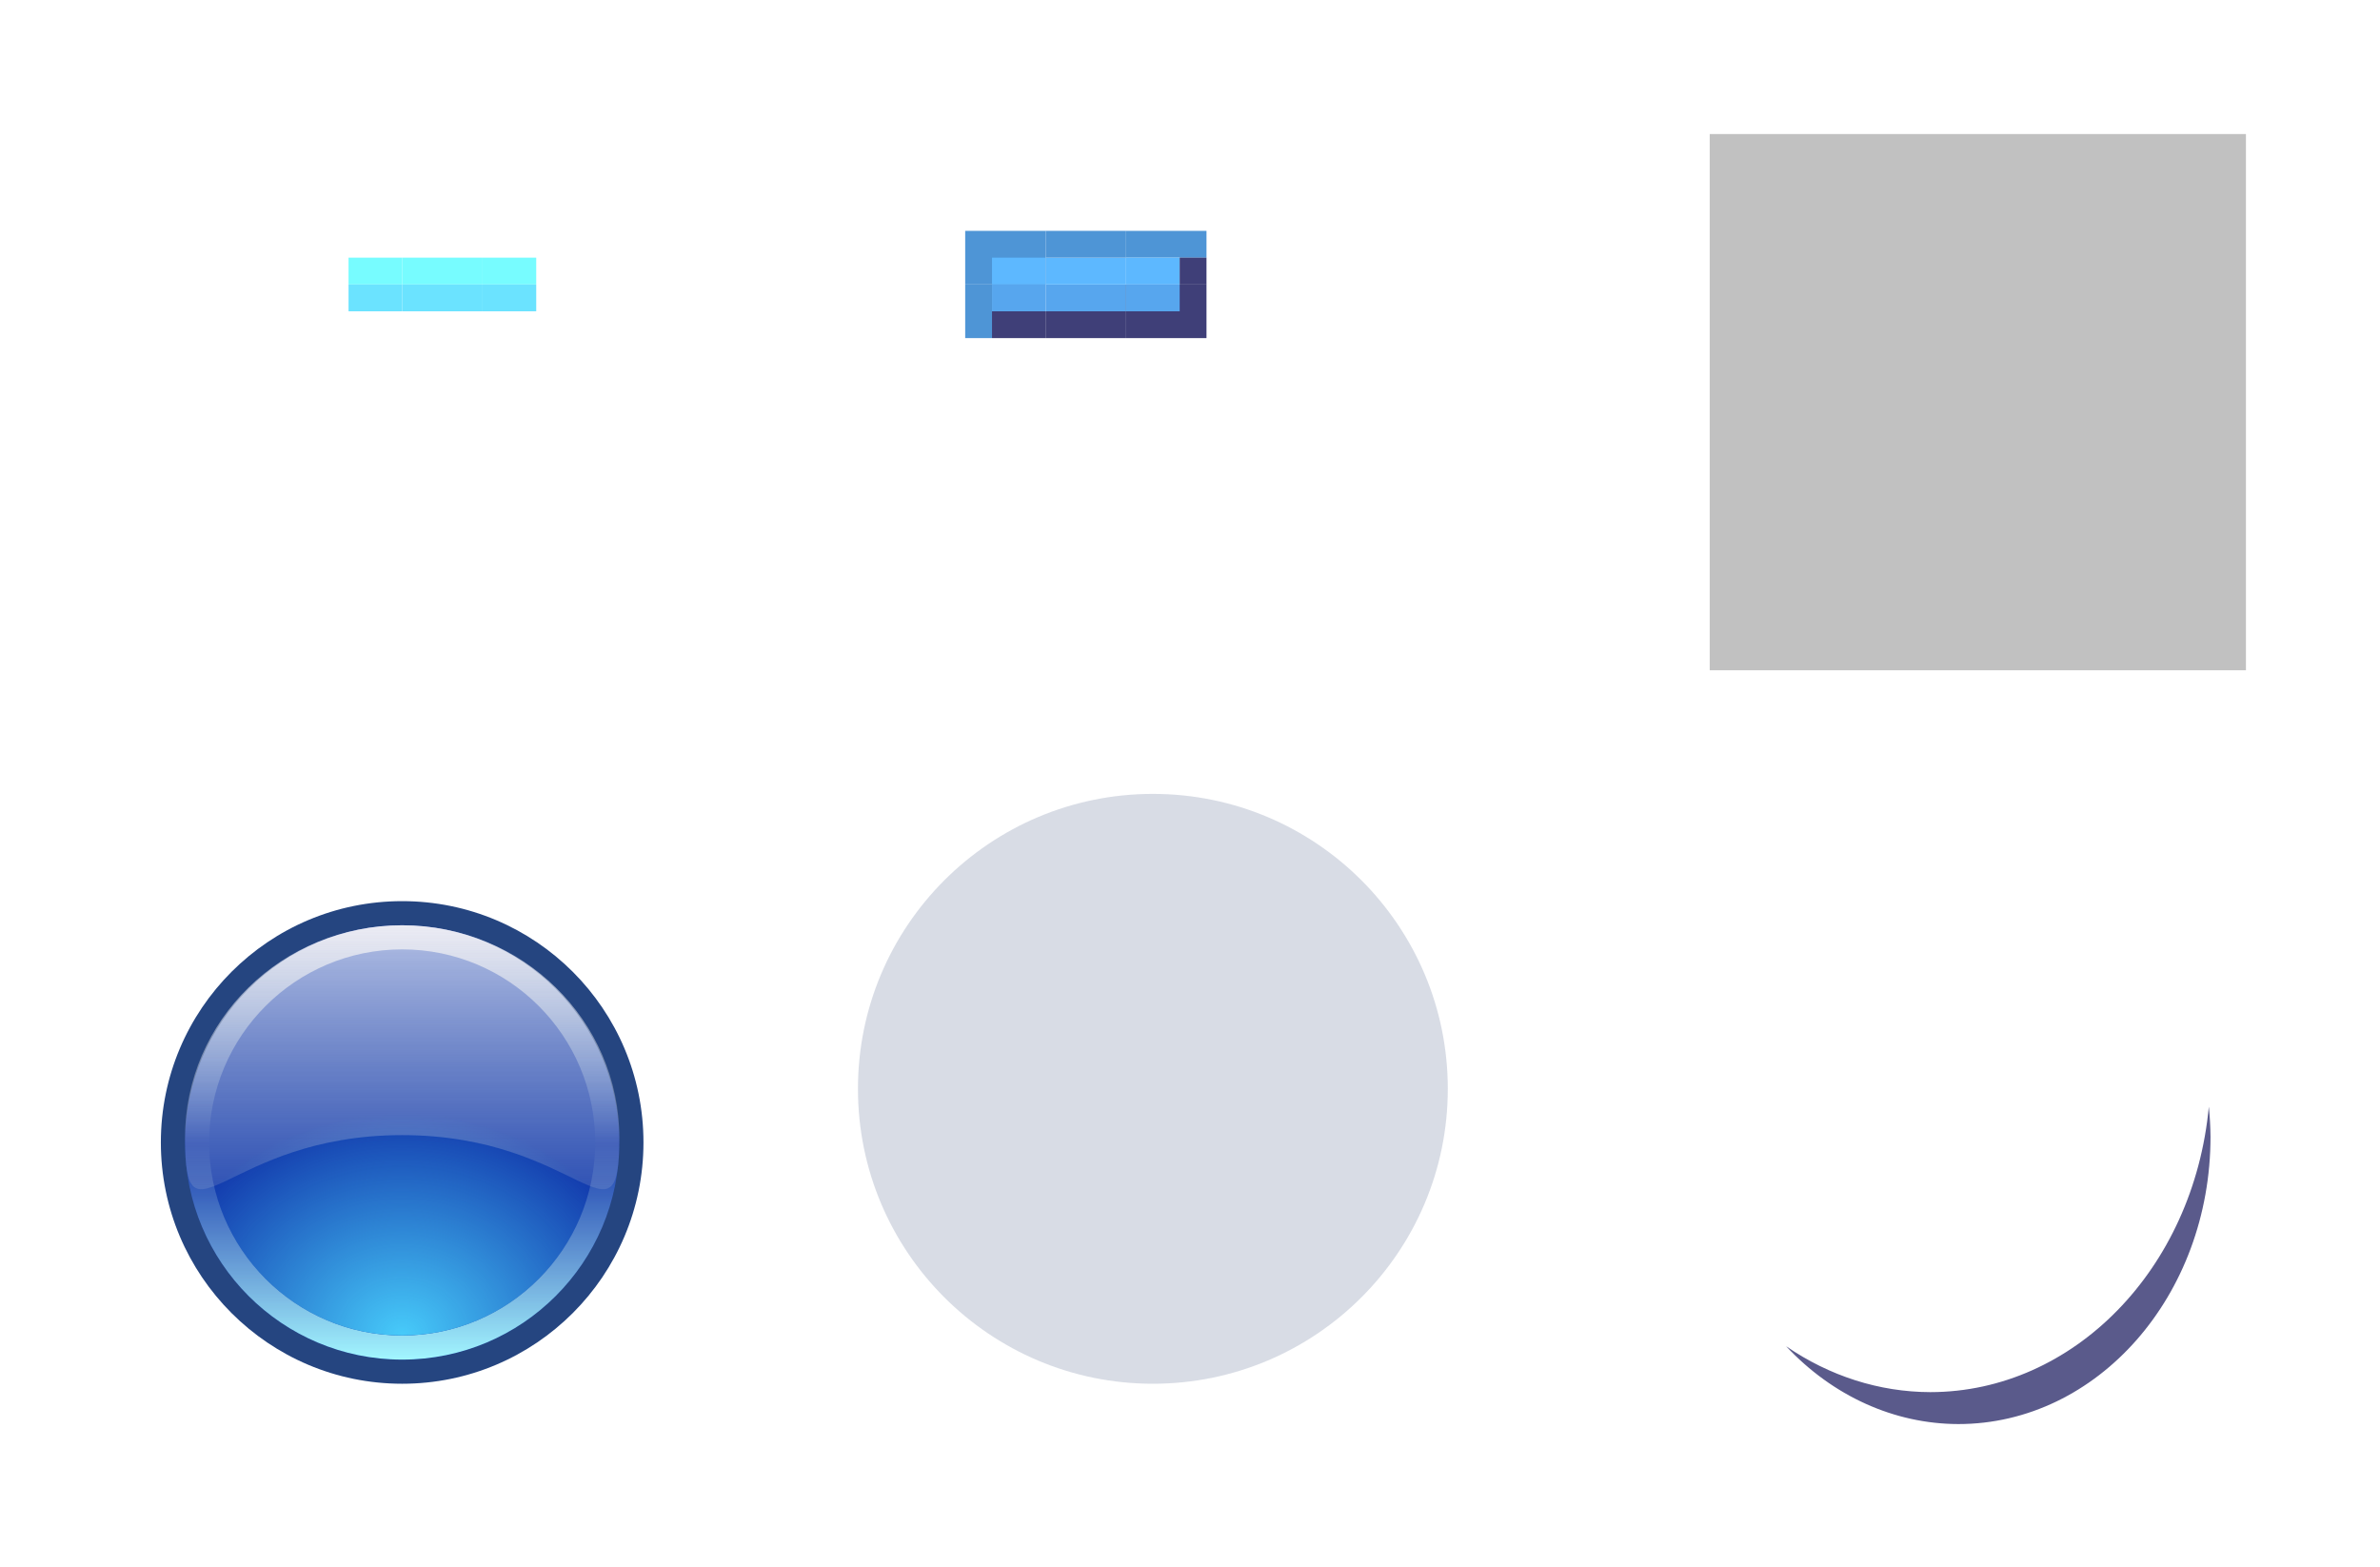
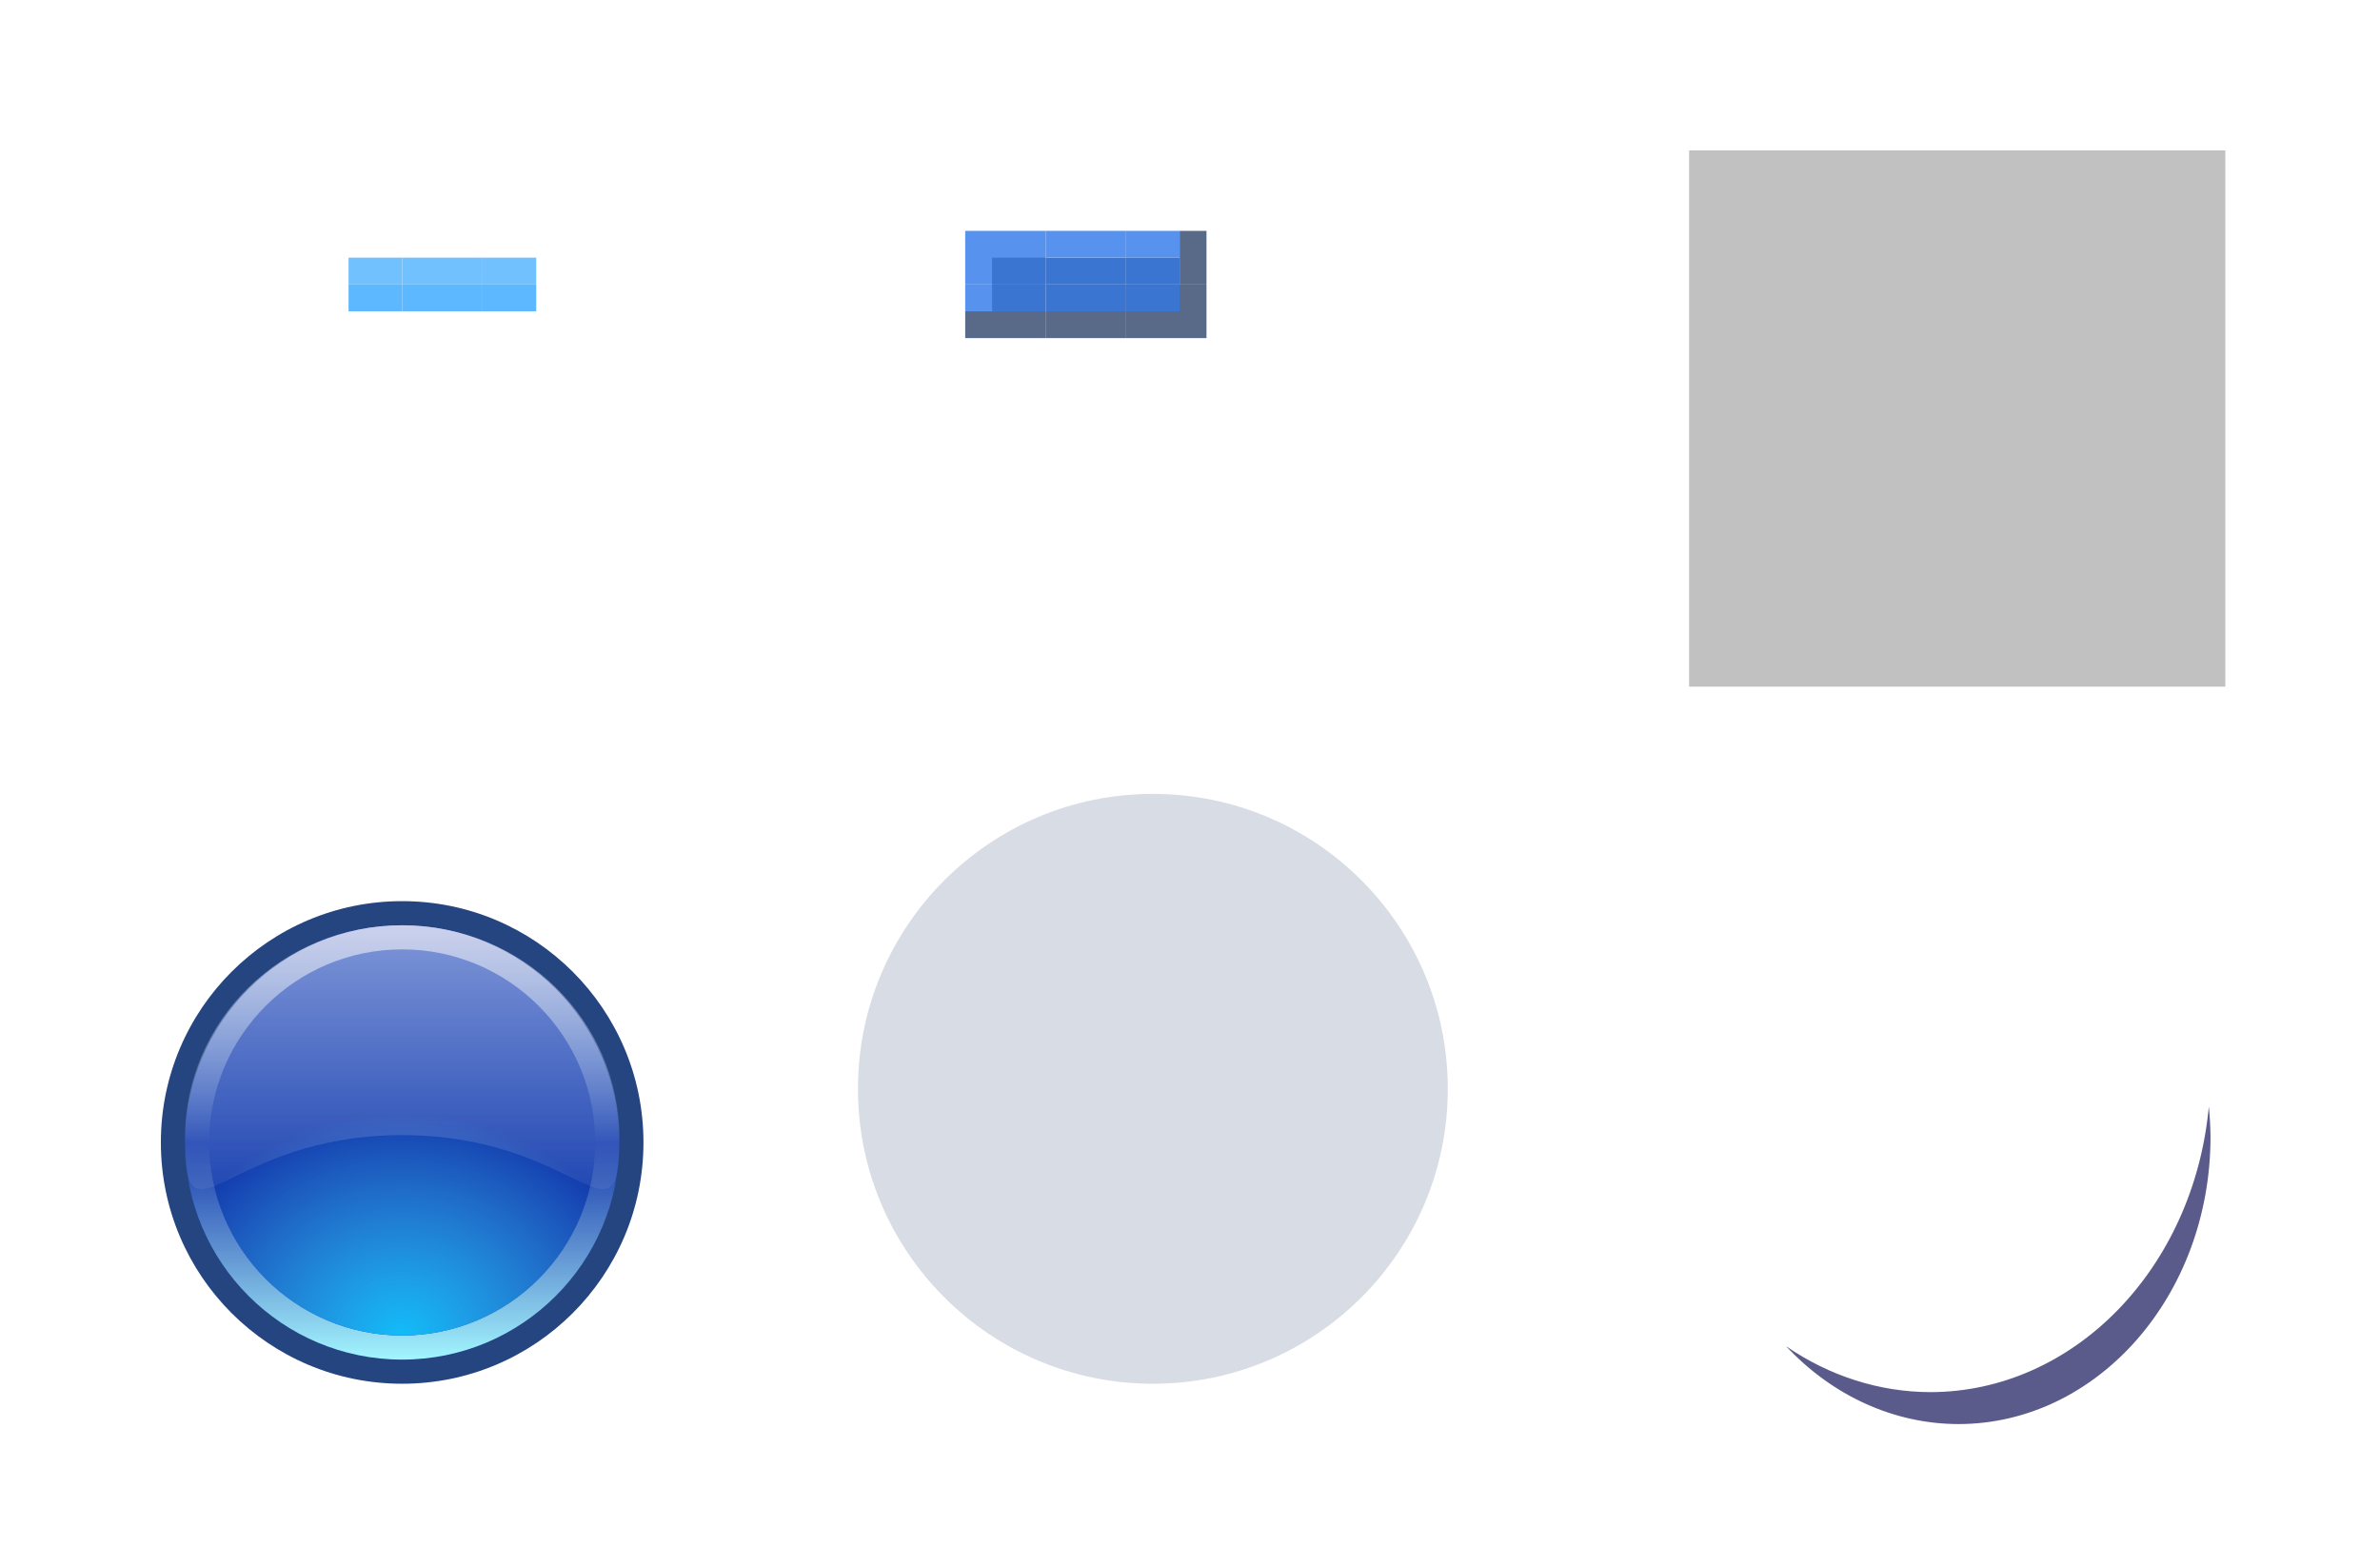
<svg xmlns="http://www.w3.org/2000/svg" xmlns:xlink="http://www.w3.org/1999/xlink" id="svg2755" version="1.1" viewBox="0 0 88.769 58.442" height="58.442" width="88.769">
  <defs id="defs2749">
    <linearGradient id="linearGradient909">
-       <stop style="stop-color:#ffffff;stop-opacity:0.804" offset="0" id="stop905" />
-       <stop style="stop-color:#e0e0e0;stop-opacity:0.161" offset="1" id="stop907" />
+       <stop style="stop-color:#d1dcf8;stop-opacity:0.678" offset="0" id="stop905" />
+       <stop style="stop-color:#ccd6f4;stop-opacity:0.089" offset="1" id="stop907" />
    </linearGradient>
    <linearGradient id="linearGradient892">
-       <stop style="stop-color:#47cbfa;stop-opacity:1" offset="0" id="stop888" />
+       <stop style="stop-color:#12bcf9;stop-opacity:1" offset="0" id="stop888" />
      <stop style="stop-color:#47cbfa;stop-opacity:0.022" offset="1" id="stop890" />
    </linearGradient>
    <linearGradient id="linearGradient882">
      <stop style="stop-color:#c3c3dc;stop-opacity:1" offset="0" id="stop878" />
      <stop id="stop900" offset="0.502" style="stop-color:#b2dced;stop-opacity:0.018" />
      <stop style="stop-color:#a2f6ff;stop-opacity:1" offset="1" id="stop880" />
    </linearGradient>
    <linearGradient xlink:href="#linearGradient882" id="linearGradient884" x1="-13" y1="29.246" x2="-13" y2="47.246" gradientUnits="userSpaceOnUse" />
    <radialGradient xlink:href="#linearGradient892" id="radialGradient896" cx="16.671" cy="99.224" fx="16.671" fy="99.224" r="7" gradientTransform="matrix(0.9795919,-0.9999994,1.142856,0.8571427,-113.0582,31.84601)" gradientUnits="userSpaceOnUse" />
    <linearGradient xlink:href="#linearGradient909" id="linearGradient911" x1="16.671" y1="84.224" x2="16.671" y2="94.224" gradientUnits="userSpaceOnUse" gradientTransform="matrix(1.125,0,0,1.100619,-2.083901,-9.474493)" />
  </defs>
  <g id="layer1" transform="translate(-36.67119,-81.61347)">
-     <rect style="opacity:1;fill:#c1c1c1;fill-opacity:1;stroke:none;stroke-width:1;stroke-miterlimit:4;stroke-dasharray:none;stroke-opacity:0.628" id="hint-handle-size" width="20" height="20" x="100.44" y="86.613" />
+     <rect style="opacity:1;fill:#c1c1c1;fill-opacity:1;stroke:none;stroke-width:1;stroke-miterlimit:4;stroke-dasharray:none;stroke-opacity:0.628" id="hint-handle-size" width="20" height="20" x="99.671" y="87.224" />
    <circle cy="122.224" cx="79.671" id="horizontal-slider-hover" style="opacity:1;fill:#0c225b;fill-opacity:0.157;stroke:none;stroke-width:2;stroke-miterlimit:4;stroke-dasharray:none;stroke-opacity:1" r="11" />
    <g id="horizontal-slider-handle">
      <rect style="opacity:1;fill:none;fill-opacity:1;stroke:none;stroke-width:1;stroke-miterlimit:4;stroke-dasharray:none;stroke-opacity:0.628" id="rect882" width="20" height="20" x="41.671" y="114.224" />
      <g style="stroke-width:1.111" transform="matrix(0.9000001,0,0,0.9000001,36.66712,41.22237)" id="g893">
        <circle cy="92.224" cx="16.671" id="circle920" style="opacity:1;fill:#254580;fill-opacity:1;stroke:none;stroke-width:2.222;stroke-miterlimit:4;stroke-dasharray:none;stroke-opacity:1" r="10" />
        <circle r="9" style="opacity:1;fill:#1239ac;fill-opacity:1;stroke:none;stroke-width:2.222;stroke-miterlimit:4;stroke-dasharray:none;stroke-opacity:1" id="circle898" cx="16.671" cy="92.224" />
        <path style="opacity:1;fill:url(#linearGradient884);fill-opacity:1;stroke:none;stroke-width:2.222;stroke-miterlimit:4;stroke-dasharray:none;stroke-opacity:1" d="m -13,29.246 a 9,9 0 0 0 -9,9 9,9 0 0 0 9,9 9,9 0 0 0 9,-9 9,9 0 0 0 -9,-9 z m 0,1 a 8,8 0 0 1 8,8 8,8 0 0 1 -8,8 8,8 0 0 1 -8,-8 8,8 0 0 1 8,-8 z" transform="translate(29.67119,53.97772)" id="circle873" />
        <circle style="opacity:1;fill:url(#radialGradient896);fill-opacity:1;stroke:none;stroke-width:2.222;stroke-miterlimit:4;stroke-dasharray:none;stroke-opacity:1" id="circle886" cx="16.671" cy="92.224" r="8" />
        <path style="opacity:0.836;fill:url(#linearGradient911);fill-opacity:1;stroke:none;stroke-width:3.333;stroke-linecap:round;stroke-miterlimit:4;stroke-dasharray:none;stroke-opacity:1" d="m 25.671,92.029 c 3e-6,4.863 -1.637,-0.108 -9,-0.108 -7.363,0 -9,4.971 -9,0.108 0,-4.863 4.029,-8.805 9,-8.805 4.971,0 9,3.942 9,8.805 z" id="path902" />
      </g>
    </g>
    <path class="ColorScheme-Text" id="groove-center" d="m 75.83,96.15 v 3 h 3 v -3 z" style="opacity:1;fill:none;fill-opacity:1" />
    <path class="ColorScheme-Text" style="opacity:1;fill:none;fill-opacity:1" d="m 72.83,96.15 v 3 h 3 v -3 z" id="groove-left" />
    <path class="ColorScheme-Text" style="opacity:1;fill:none;fill-opacity:1" d="m 78.83,96.15 v 3 h 3 v -3 z" id="groove-right" />
    <path style="opacity:1;fill:none;fill-opacity:1" d="m 51.671,96.224 v 3 h 3 v -3 z" id="groove-highlight-center" class="ColorScheme-Text" />
    <path id="groove-highlight-left" d="m 48.671,96.224 v 3 h 3 v -3 z" style="opacity:1;fill:none;fill-opacity:1" class="ColorScheme-Text" />
    <path id="groove-highlight-right" d="m 54.671,96.224 v 3 h 3 v -3 z" style="opacity:1;fill:none;fill-opacity:1" class="ColorScheme-Text" />
    <g style="fill:#3abacd;fill-opacity:1" transform="matrix(1,0,0,-1,2.82344,152.9634)" id="groove-highlight-top">
      <path class="ColorScheme-Text" style="opacity:1;fill:none;fill-opacity:1" d="m 48.848,60.74 v 3 h 3 v -3 z" id="path908" />
-       <path class="ColorScheme-Text" style="opacity:1;fill:#77fcff;fill-opacity:1;stroke-width:1" d="m 48.848,60.74 v 1 h 3 v -1 z" id="path910" />
+       <path class="ColorScheme-Text" style="opacity:1;fill:#72c1ff;fill-opacity:1;stroke-width:1" d="m 48.848,60.74 v 1 h 3 v -1 z" id="path910" />
    </g>
    <g style="fill:#3abacd;fill-opacity:1" transform="translate(2.82344,31.48398)" id="groove-highlight-bottom">
      <path id="path914" d="m 48.848,60.74 v 3 h 3 v -3 z" style="opacity:1;fill:none;fill-opacity:1" class="ColorScheme-Text" />
-       <path id="path916" d="m 48.848,60.74 v 1 h 3 v -1 z" style="opacity:1;fill:#6be3ff;fill-opacity:1;stroke-width:1" class="ColorScheme-Text" />
+       <path id="path916" d="m 48.848,60.74 v 1 h 3 v -1 z" style="opacity:1;fill:#5db8ff;fill-opacity:1;stroke-width:1" class="ColorScheme-Text" />
    </g>
    <g transform="translate(26,29)" id="groove-bottom">
      <path class="ColorScheme-Text" style="opacity:1;fill:none;fill-opacity:1" d="m 49.671,63.224 v 3 h 3 v -3 z" id="path936" />
-       <path class="ColorScheme-Text" style="opacity:1;fill:#57a6ee;fill-opacity:1;stroke-width:1" d="m 49.671,63.224 v 1 h 3 v -1 z" id="path940" />
-       <path class="ColorScheme-Text" style="opacity:1;fill:#00004c;fill-opacity:0.753;stroke-width:1" d="m 49.671,64.224 v 1 h 3 v -1 z" id="path945" />
+       <path class="ColorScheme-Text" style="opacity:1;fill:#3b75d2;fill-opacity:1;stroke-width:1" d="m 49.671,63.224 v 1 h 3 v -1 z" id="path940" />
+       <path class="ColorScheme-Text" style="opacity:1;fill:#233961;fill-opacity:0.753;stroke-width:1" d="m 49.671,64.224 v 1 h 3 v -1 z" id="path945" />
    </g>
    <g id="groove-top" transform="matrix(1,0,0,-1,26,155.4474)">
      <path id="path953" d="m 49.671,63.224 v 3 h 3 v -3 z" style="opacity:1;fill:none;fill-opacity:1" class="ColorScheme-Text" />
-       <path class="ColorScheme-Text" style="opacity:1;fill:#5db8ff;fill-opacity:1;stroke-width:1" d="m 49.671,63.224 v 1 h 3 v -1 z" id="path955" />
-       <path class="ColorScheme-Text" style="opacity:1;fill:#4e95d6;fill-opacity:1;stroke-width:1" d="m 49.671,64.224 v 1 h 3 v -1 z" id="path957" />
+       <path class="ColorScheme-Text" style="opacity:1;fill:#3b75d2;fill-opacity:1;stroke-width:1" d="m 49.671,63.224 v 1 h 3 v -1 z" id="path955" />
+       <path class="ColorScheme-Text" style="opacity:1;fill:#5793ee;fill-opacity:1;stroke-width:1" d="m 49.671,64.224 v 1 h 3 v -1 z" id="path957" />
    </g>
    <g id="groove-topleft">
-       <path id="path964" d="m 75.671,92.224 v -2 h -3 v 2 z" style="opacity:1;fill:#4e95d6;fill-opacity:1;stroke-width:1" class="ColorScheme-Text" />
+       <path id="path964" d="m 75.671,92.224 v -2 h -3 v 2 z" style="opacity:1;fill:#5793ee;fill-opacity:1;stroke-width:1" class="ColorScheme-Text" />
      <path id="path1544" d="m 75.671,92.224 v -3 h -3 v 3 z" style="opacity:1;fill:none;fill-opacity:1" class="ColorScheme-Text" />
-       <path class="ColorScheme-Text" style="opacity:1;fill:#5db8ff;fill-opacity:1;stroke-width:1" d="m 75.671,92.224 v -1 h -2 v 1 z" id="path1546" />
+       <path class="ColorScheme-Text" style="opacity:1;fill:#3b75d2;fill-opacity:1;stroke-width:1" d="m 75.671,92.224 v -1 h -2 v 1 z" id="path1546" />
    </g>
    <g id="groove-bottomright">
      <path id="path1054" d="m 78.671,92.224 v 3 h 3 v -3 z" style="opacity:1;fill:none;fill-opacity:1" class="ColorScheme-Text" />
-       <path id="path1058" d="m 78.671,92.224 v 2 h 3 v -2 z" style="opacity:1;fill:#00004c;fill-opacity:0.753;stroke-width:1" class="ColorScheme-Text" />
-       <path class="ColorScheme-Text" style="opacity:1;fill:#57a6ee;fill-opacity:1;stroke-width:1" d="m 78.671,92.224 v 1 h 2 v -1 z" id="path1056" />
+       <path id="path1058" d="m 78.671,92.224 v 2 h 3 v -2 z" style="opacity:1;fill:#233961;fill-opacity:0.753;stroke-width:1" class="ColorScheme-Text" />
+       <path class="ColorScheme-Text" style="opacity:1;fill:#3b75d2;fill-opacity:1;stroke-width:1" d="m 78.671,92.224 v 1 h 2 v -1 z" id="path1056" />
    </g>
    <g id="groove-highlight-topleft" transform="matrix(1,0,0,-1,-0.176567,152.9635)" style="fill:#3abacd;fill-opacity:1">
      <path id="path987" d="m 48.848,60.74 v 3 h 3 v -3 z" style="opacity:1;fill:none;fill-opacity:1" class="ColorScheme-Text" />
-       <path id="path989" d="m 49.848,60.74 v 1 h 2 v -1 z" style="opacity:1;fill:#77fcff;fill-opacity:1;stroke-width:1" class="ColorScheme-Text" />
+       <path id="path989" d="m 49.848,60.74 v 1 h 2 v -1 z" style="opacity:1;fill:#72c1ff;fill-opacity:1;stroke-width:1" class="ColorScheme-Text" />
    </g>
    <g id="groove-highlight-topright" transform="matrix(1,0,0,-1,5.823433,152.9635)" style="fill:#3abacd;fill-opacity:1">
      <path id="path993" d="m 48.848,60.74 v 3 h 3 v -3 z" style="opacity:1;fill:none;fill-opacity:1" class="ColorScheme-Text" />
-       <path id="path995" d="m 48.848,60.74 v 1 h 2 v -1 z" style="opacity:1;fill:#77fcff;fill-opacity:1;stroke-width:1" class="ColorScheme-Text" />
+       <path id="path995" d="m 48.848,60.74 v 1 h 2 v -1 z" style="opacity:1;fill:#72c1ff;fill-opacity:1;stroke-width:1" class="ColorScheme-Text" />
    </g>
    <g id="groove-highlight-bottomleft" transform="translate(-0.176567,31.48398)" style="fill:#3abacd;fill-opacity:1">
      <path class="ColorScheme-Text" style="opacity:1;fill:none;fill-opacity:1" d="m 48.848,60.74 v 3 h 3 v -3 z" id="path999" />
-       <path class="ColorScheme-Text" style="opacity:1;fill:#6be3ff;fill-opacity:1;stroke-width:1" d="m 49.848,60.74 v 1 h 2 v -1 z" id="path1001" />
+       <path class="ColorScheme-Text" style="opacity:1;fill:#5db8ff;fill-opacity:1;stroke-width:1" d="m 49.848,60.74 v 1 h 2 v -1 z" id="path1001" />
    </g>
    <g id="groove-highlight-bottomright" transform="translate(5.823433,31.48398)" style="fill:#3abacd;fill-opacity:1">
      <path class="ColorScheme-Text" style="opacity:1;fill:none;fill-opacity:1" d="m 48.848,60.74 v 3 h 3 v -3 z" id="path1005" />
-       <path class="ColorScheme-Text" style="opacity:1;fill:#6be3ff;fill-opacity:1;stroke-width:1" d="m 48.848,60.74 v 1 h 2 v -1 z" id="path1007" />
+       <path class="ColorScheme-Text" style="opacity:1;fill:#5db8ff;fill-opacity:1;stroke-width:1" d="m 48.848,60.74 v 1 h 2 v -1 z" id="path1007" />
    </g>
    <g id="horizontal-slider-shadow" transform="translate(-13.4213,22.54778)">
      <rect y="92.223" x="113.062" height="20" width="20" id="rect898" style="opacity:0.9;fill:none;fill-opacity:0.084;stroke:none;stroke-width:0.5;stroke-linecap:round;stroke-linejoin:round;stroke-miterlimit:4;stroke-dasharray:none;stroke-opacity:1" />
      <path id="path904" d="m 132.477,100.34 a 10.454,11.909 0 0 1 -10.39,10.649 10.454,11.909 0 0 1 -5.376,-1.712 9.408,10.718 0 0 0 6.421,2.903 9.408,10.718 0 0 0 9.408,-10.718 9.408,10.718 0 0 0 -0.063,-1.121 z" style="opacity:0.9;fill:#00004c;fill-opacity:0.717;stroke:none;stroke-width:0.5;stroke-linecap:round;stroke-linejoin:round;stroke-miterlimit:4;stroke-dasharray:none;stroke-opacity:1" />
    </g>
    <g id="groove-bottomleft" transform="translate(7,1.2358398e-6)">
      <path class="ColorScheme-Text" style="opacity:1;fill:none;fill-opacity:1" d="m 68.671,92.224 v 3 h -3 v -3 z" id="path1038" />
-       <path class="ColorScheme-Text" style="opacity:1;fill:#4e95d6;fill-opacity:1;stroke-width:1" d="M 66.671,92.224 V 94.224 H 65.671 V 92.224 Z" id="path1042" />
-       <path id="path1040" d="m 68.671,92.224 v 1 h -2 v -1 z" style="opacity:1;fill:#57a6ee;fill-opacity:1;stroke-width:1" class="ColorScheme-Text" />
-       <path class="ColorScheme-Text" style="opacity:1;fill:#00004c;fill-opacity:0.753;stroke-width:1" d="m 68.671,93.224 v 1 h -2 v -1 z" id="path3528" />
+       <path class="ColorScheme-Text" style="opacity:1;fill:#5793ee;fill-opacity:1;stroke-width:1" d="m 66.671,92.224 v 1 h -1 v -1 z" id="path1042" />
+       <path id="path1040" d="m 68.671,92.224 v 1 h -2 v -1 z" style="opacity:1;fill:#3b75d2;fill-opacity:1;stroke-width:1" class="ColorScheme-Text" />
+       <path class="ColorScheme-Text" style="opacity:1;fill:#233961;fill-opacity:0.753;stroke-width:1" d="m 68.671,93.224 v 1 h -3 v -1 z" id="path3528" />
    </g>
    <g id="groove-topright" transform="translate(-0.9999962,5)">
      <path class="ColorScheme-Text" style="opacity:1;fill:none;fill-opacity:1" d="m 79.671,87.224 v -3 h 3 v 3 z" id="path1046" />
-       <path class="ColorScheme-Text" style="opacity:1;fill:#4e95d6;fill-opacity:1;stroke-width:1" d="m 79.671,86.224 v -1 h 3 v 1 z" id="path1050" />
-       <path id="path1048" d="m 79.671,87.224 v -1 h 2 v 1 z" style="opacity:1;fill:#5db8ff;fill-opacity:1;stroke-width:1" class="ColorScheme-Text" />
-       <path class="ColorScheme-Text" style="opacity:1;fill:#00004c;fill-opacity:0.753;stroke-width:1" d="m 81.671,87.224 v -1 h 1 v 1 z" id="path3539" />
+       <path class="ColorScheme-Text" style="opacity:1;fill:#5793ee;fill-opacity:1;stroke-width:1" d="m 79.671,86.224 v -1 h 2 v 1 z" id="path1050" />
+       <path id="path1048" d="m 79.671,87.224 v -1 h 2 v 1 z" style="opacity:1;fill:#3b75d2;fill-opacity:1;stroke-width:1" class="ColorScheme-Text" />
+       <path class="ColorScheme-Text" style="opacity:1;fill:#233961;fill-opacity:0.753;stroke-width:1" d="m 81.671,87.224 v -2 h 1 v 2 z" id="path3539" />
    </g>
  </g>
</svg>
